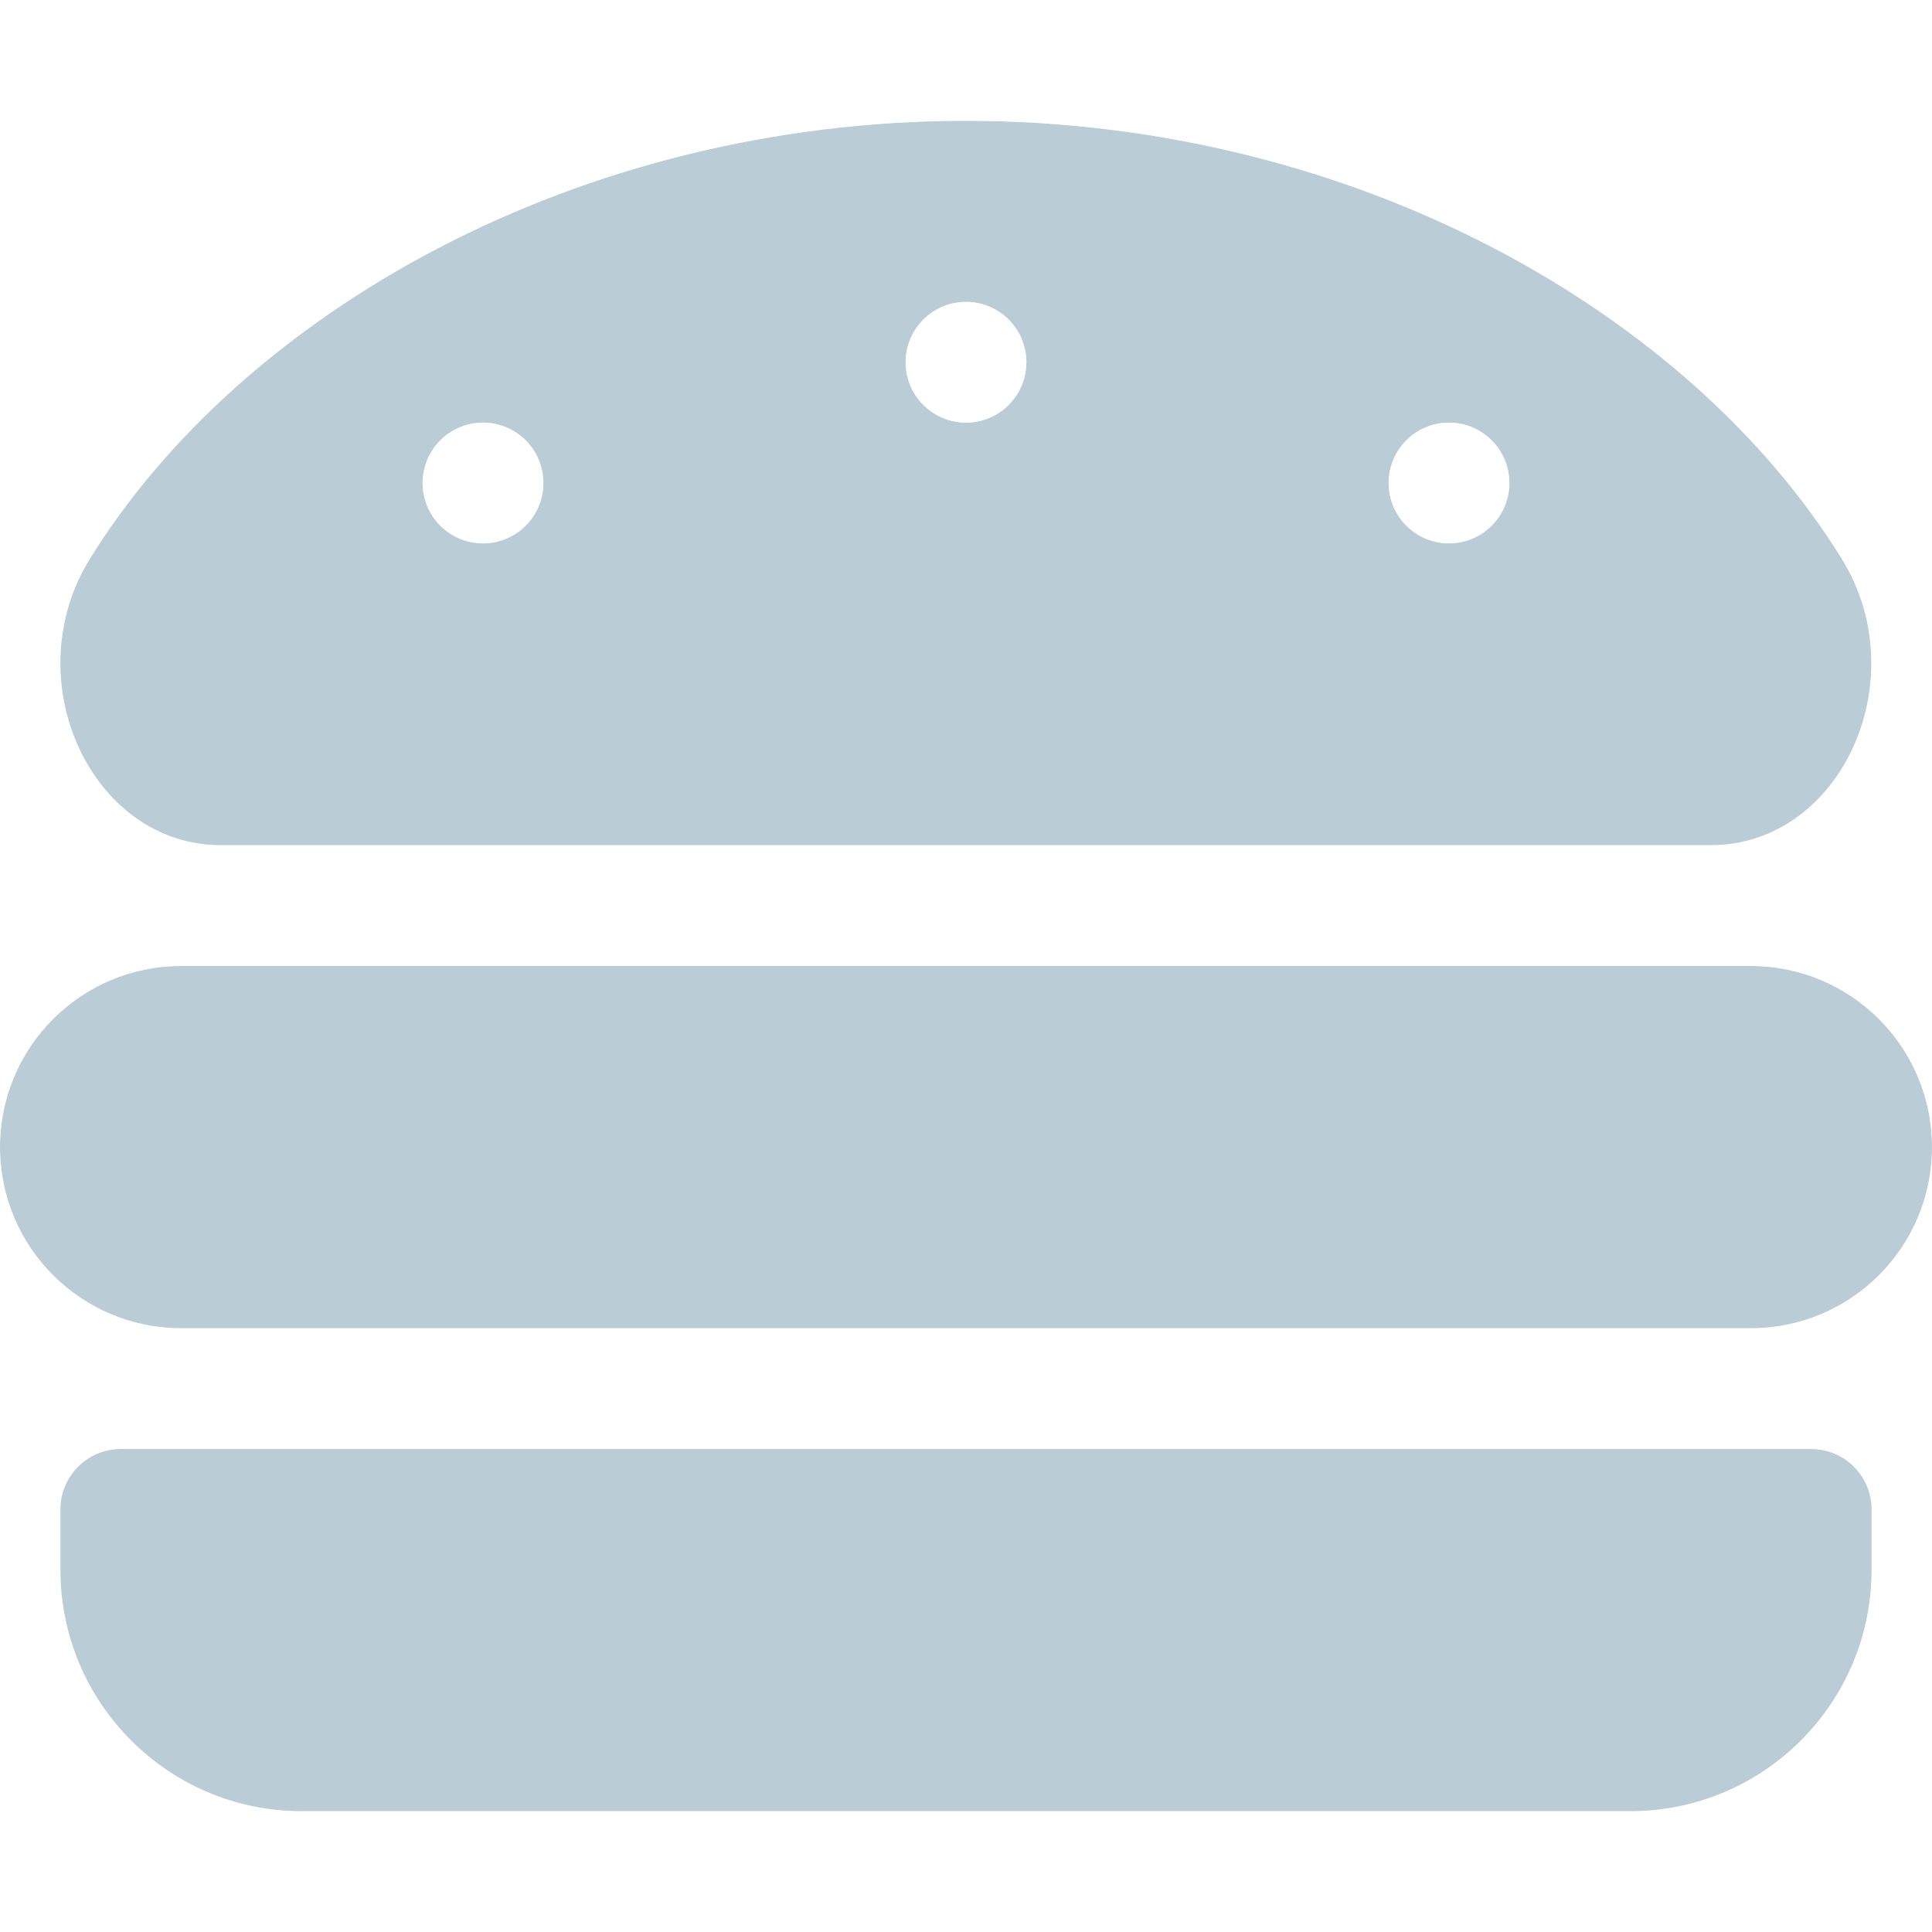
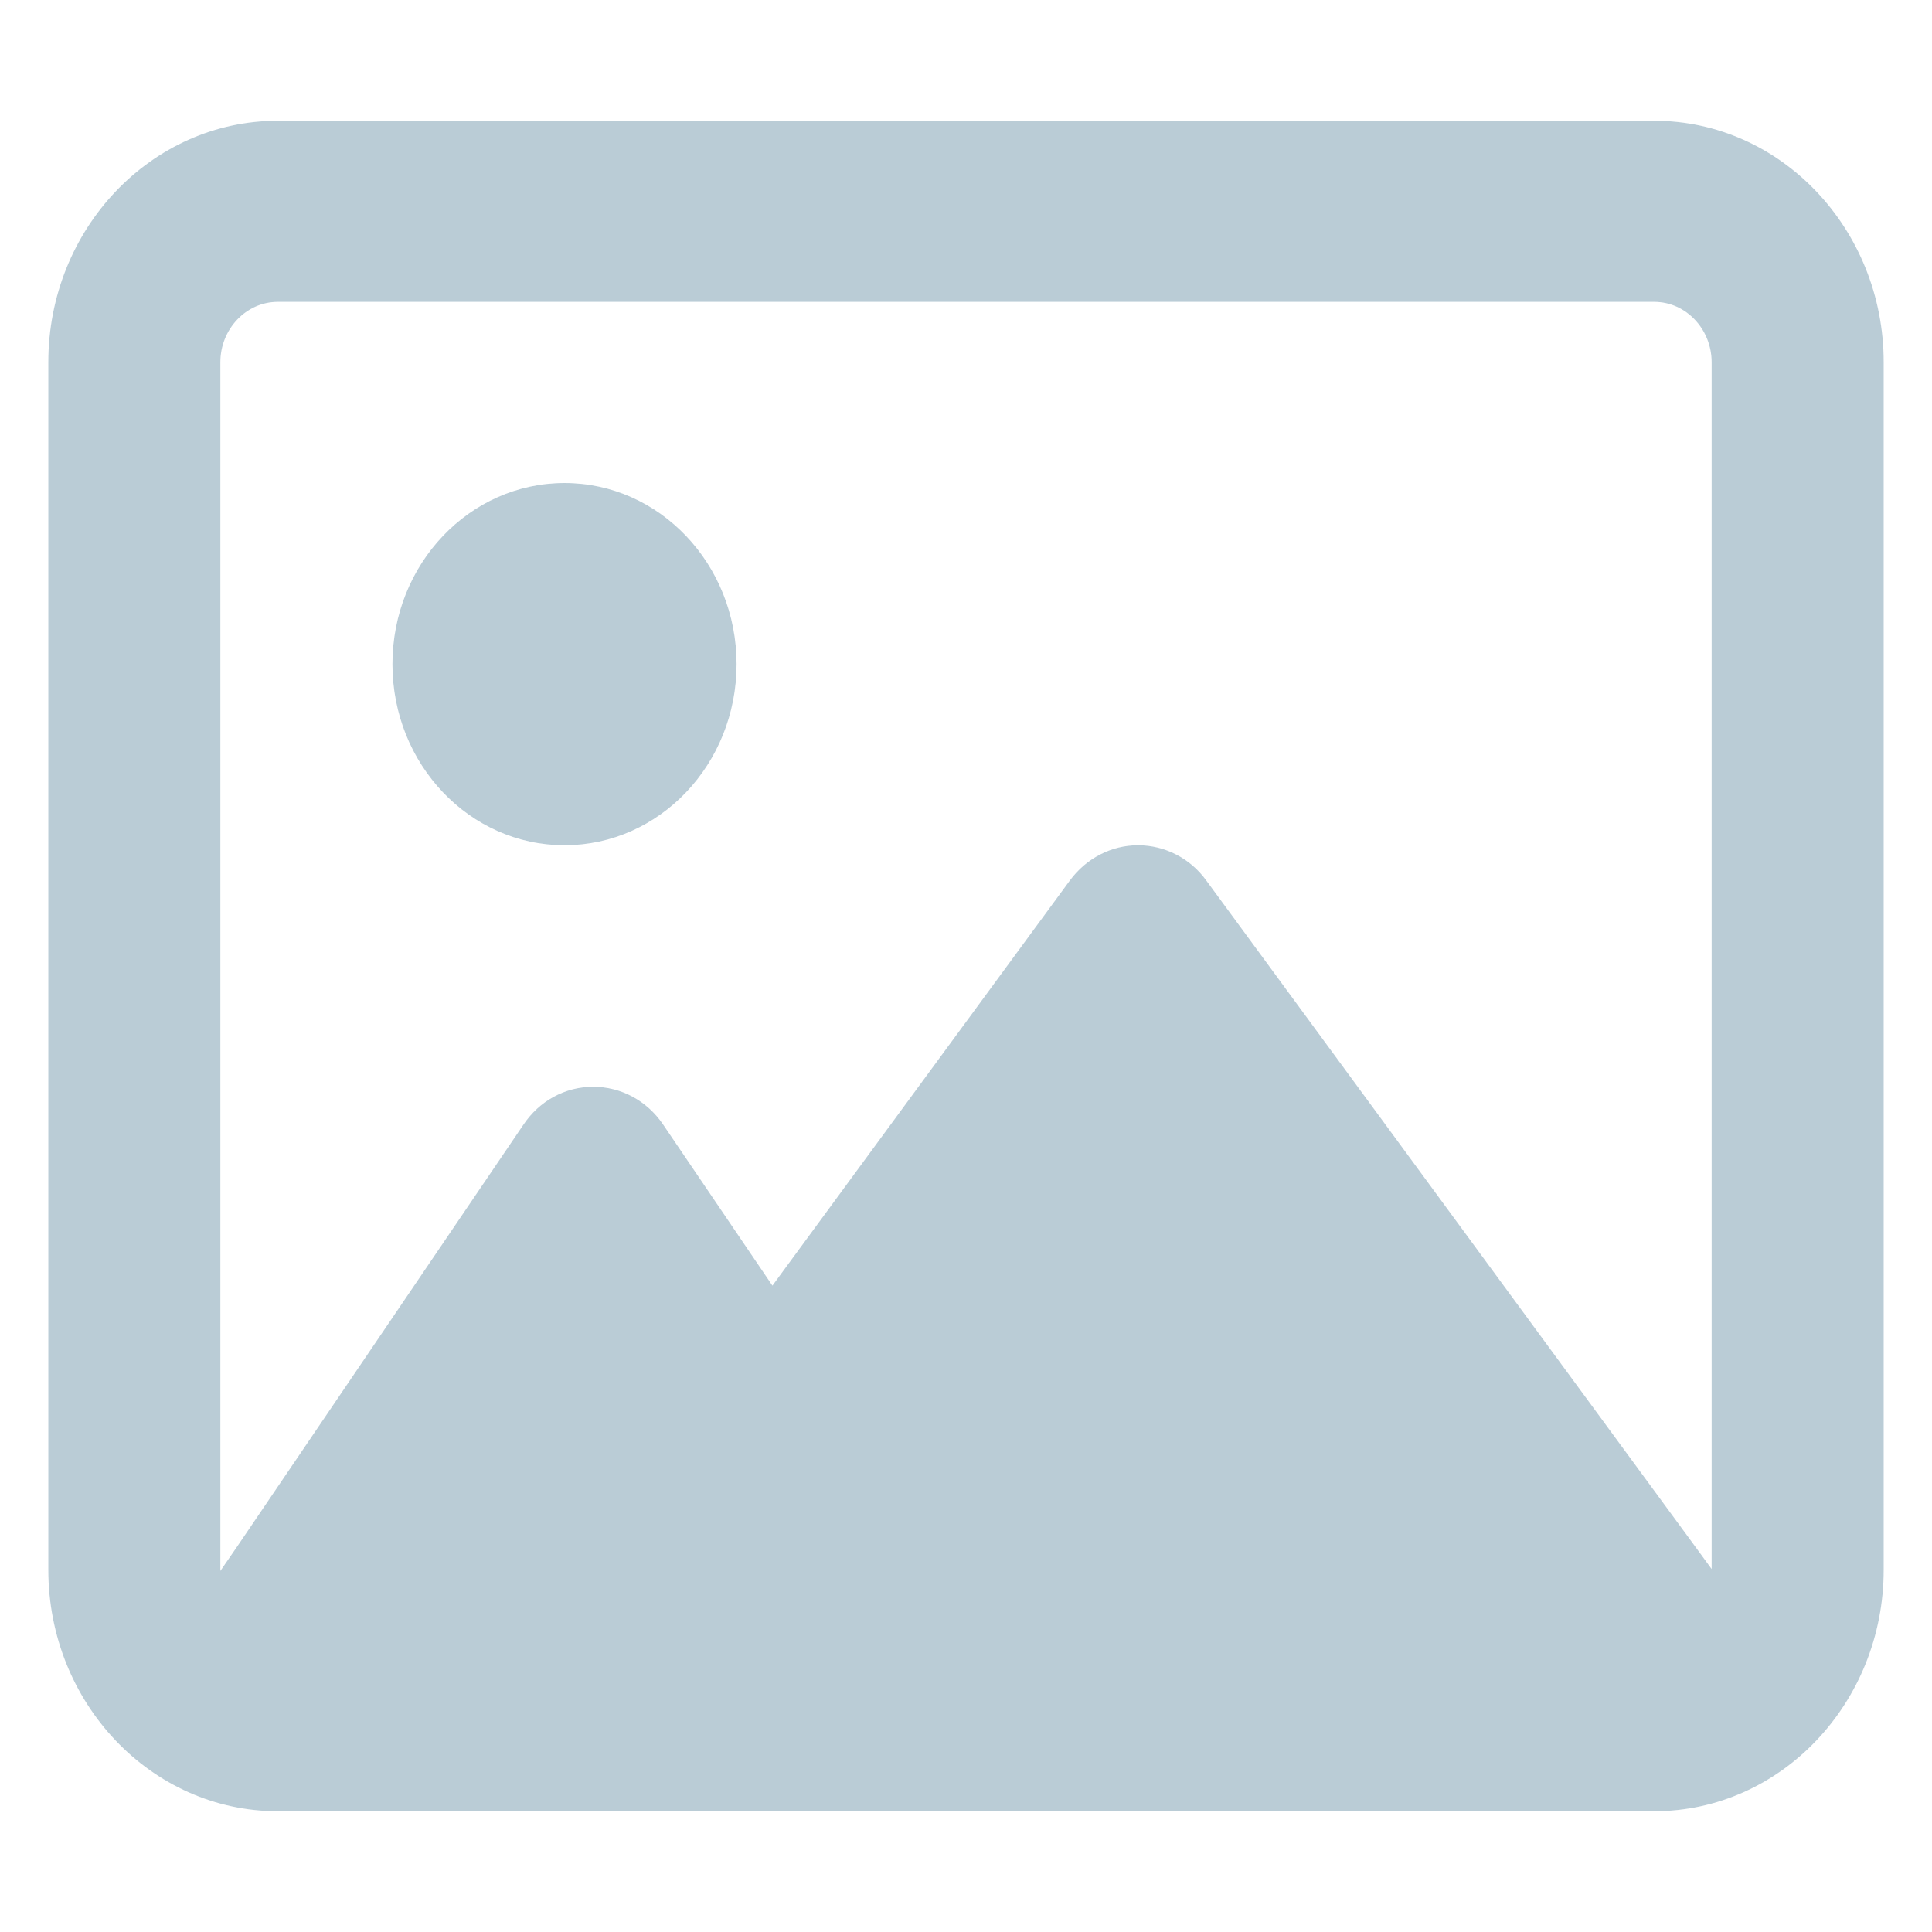
- <svg xmlns="http://www.w3.org/2000/svg" viewBox="0 0 512 512" version="1.1" id="svg1163">
-   <defs id="defs1167">
-     <filter style="color-interpolation-filters:sRGB;" id="filter390" x="0" y="0" width="1" height="1">
-       <feComposite in2="SourceGraphic" operator="arithmetic" k1="0" k2="1" result="composite1" id="feComposite376" />
-       <feColorMatrix in="composite1" values="1" type="saturate" result="colormatrix1" id="feColorMatrix378" />
-       <feFlood flood-opacity="1" flood-color="rgb(153,176,189)" result="flood1" id="feFlood380" />
-       <feBlend in="flood1" in2="colormatrix1" mode="multiply" result="blend1" id="feBlend382" />
-       <feBlend in2="blend1" mode="screen" result="blend2" id="feBlend384" />
-       <feColorMatrix in="blend2" values="1" type="saturate" result="colormatrix2" id="feColorMatrix386" />
-       <feComposite in="colormatrix2" in2="SourceGraphic" operator="in" k2="1" result="composite2" id="feComposite388" />
+ <svg xmlns="http://www.w3.org/2000/svg" viewBox="0 0 512 512" version="1.1" id="svg4">
+   <defs id="defs8">
+     <filter style="color-interpolation-filters:sRGB;" id="filter845" x="0" y="0" width="1" height="1">
+       <feComposite in2="SourceGraphic" operator="arithmetic" k1="0" k2="1" result="composite1" id="feComposite831" />
+       <feColorMatrix in="composite1" values="1" type="saturate" result="colormatrix1" id="feColorMatrix833" />
+       <feFlood flood-opacity="1" flood-color="rgb(225,228,229)" result="flood1" id="feFlood835" />
+       <feBlend in="flood1" in2="colormatrix1" mode="multiply" result="blend1" id="feBlend837" />
+       <feBlend in2="blend1" mode="screen" result="blend2" id="feBlend839" />
+       <feColorMatrix in="blend2" values="1" type="saturate" result="colormatrix2" id="feColorMatrix841" />
+       <feComposite in="colormatrix2" in2="SourceGraphic" operator="in" k2="1" result="fbSourceGraphic" id="feComposite843" />
+       <feColorMatrix result="fbSourceGraphicAlpha" in="fbSourceGraphic" values="0 0 0 -1 0 0 0 0 -1 0 0 0 0 -1 0 0 0 0 1 0" id="feColorMatrix1407" />
+       <feComposite in2="fbSourceGraphic" id="feComposite1409" operator="arithmetic" k1="0" k2="1" result="composite1" in="fbSourceGraphic" />
+       <feColorMatrix id="feColorMatrix1411" in="composite1" values="1" type="saturate" result="colormatrix1" />
+       <feFlood id="feFlood1413" flood-opacity="1" flood-color="rgb(127,146,159)" result="flood1" />
+       <feBlend in2="colormatrix1" id="feBlend1415" in="flood1" mode="multiply" result="blend1" />
+       <feBlend in2="blend1" id="feBlend1417" mode="screen" result="blend2" />
+       <feColorMatrix id="feColorMatrix1419" in="blend2" values="1" type="saturate" result="colormatrix2" />
+       <feComposite in2="fbSourceGraphic" id="feComposite1421" in="colormatrix2" operator="in" k2="1" result="composite2" />
    </filter>
  </defs>
-   <path d="M464 256H48a48 48 0 0 0 0 96h416a48 48 0 0 0 0-96zm16 128H32a16 16 0 0 0 -16 16v16a64 64 0 0 0 64 64h352a64 64 0 0 0 64-64v-16a16 16 0 0 0 -16-16zM58.6 224h394.7c34.6 0 54.6-43.9 34.8-75.9C448 83.2 359.6 32.1 256 32c-103.5 .1-192 51.2-232.2 116.1C4 180.1 24.1 224 58.6 224zM384 112a16 16 0 1 1 -16 16 16 16 0 0 1 16-16zM256 80a16 16 0 1 1 -16 16 16 16 0 0 1 16-16zm-128 32a16 16 0 1 1 -16 16 16 16 0 0 1 16-16z" id="path1161" style="fill:#cccccc;filter:url(#filter390)" />
+   <path d="m 448,80 c 8.8,0 16,7.2 16,16 v 319.8 l -5,-6.5 -136,-176 c -4.5,-5.9 -11.6,-9.3 -19,-9.3 -7.4,0 -14.4,3.4 -19,9.3 L 202,340.7 171.5,298 c -4.5,-6.3 -11.7,-10 -19.5,-10 -7.8,0 -15,3.7 -19.5,10.1 l -80,112 -4.5,6.2 V 416 96 C 48,87.2 55.2,80 64,80 Z M 64,32 C 28.7,32 0,60.7 0,96 v 320 c 0,35.3 28.7,64 64,64 h 384 c 35.3,0 64,-28.7 64,-64 V 96 C 512,60.7 483.3,32 448,32 Z m 80,192 a 48,48 0 1 0 0,-96 48,48 0 1 0 0,96 z" id="path2" style="fill:#e6e6e6;filter:url(#filter845)" transform="matrix(0.95,0,0,1,12.8,0)" />
</svg>
